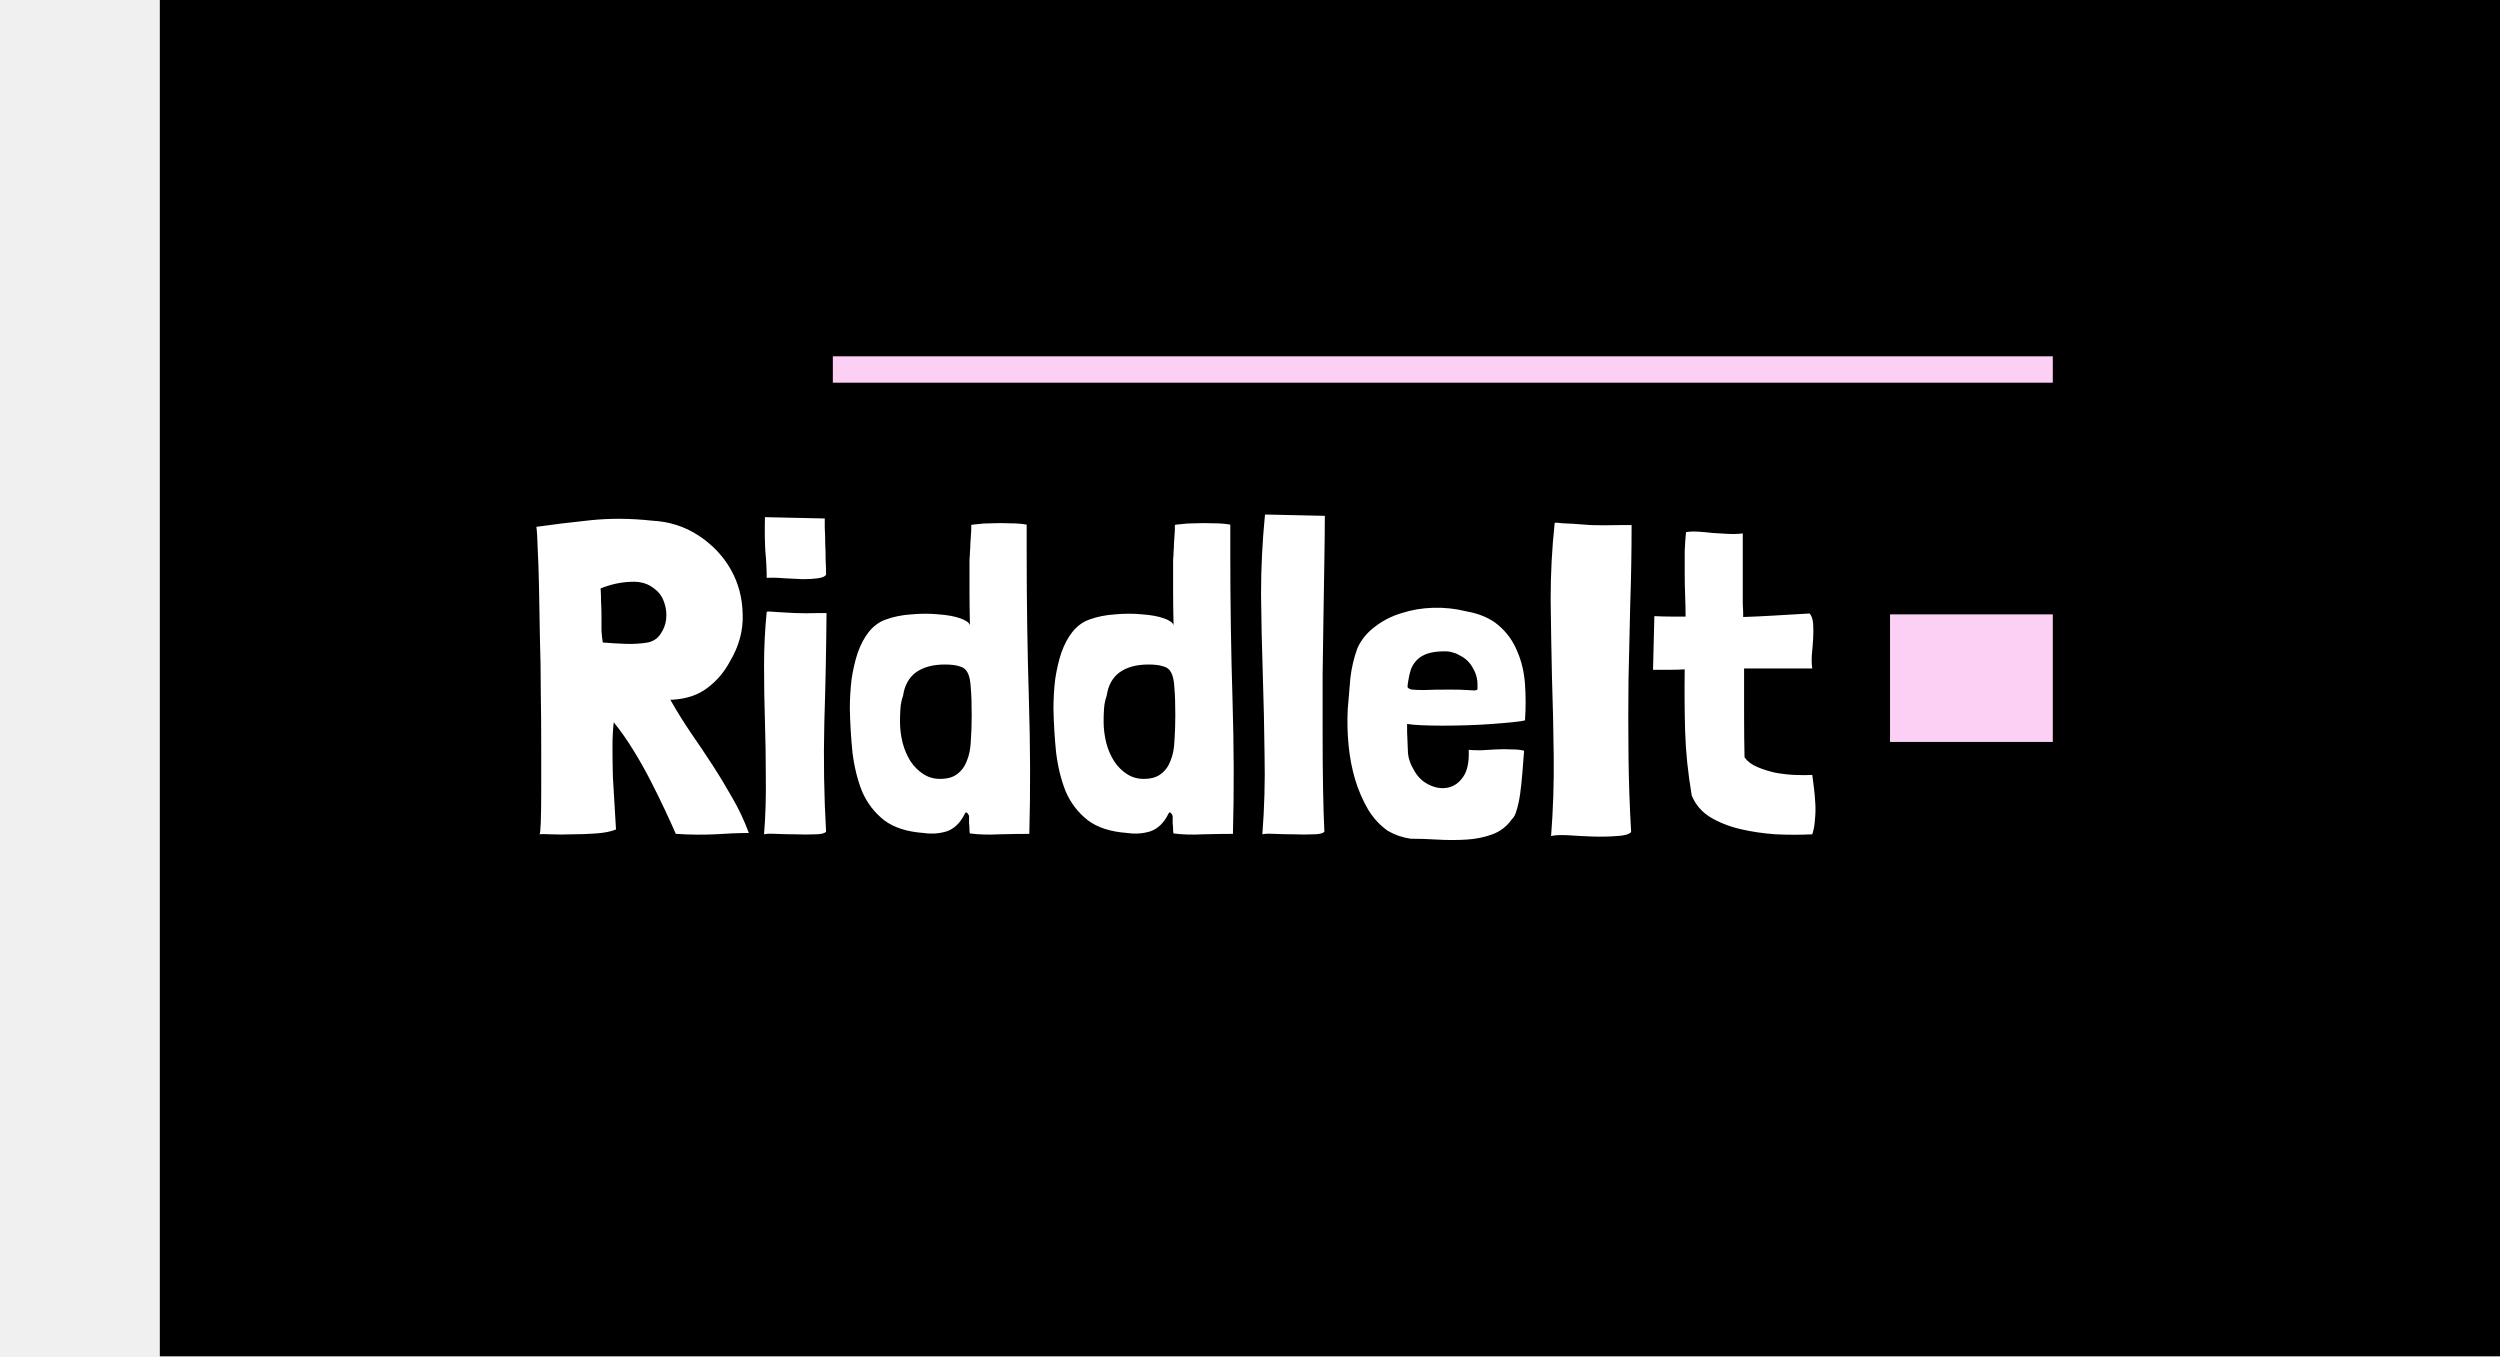
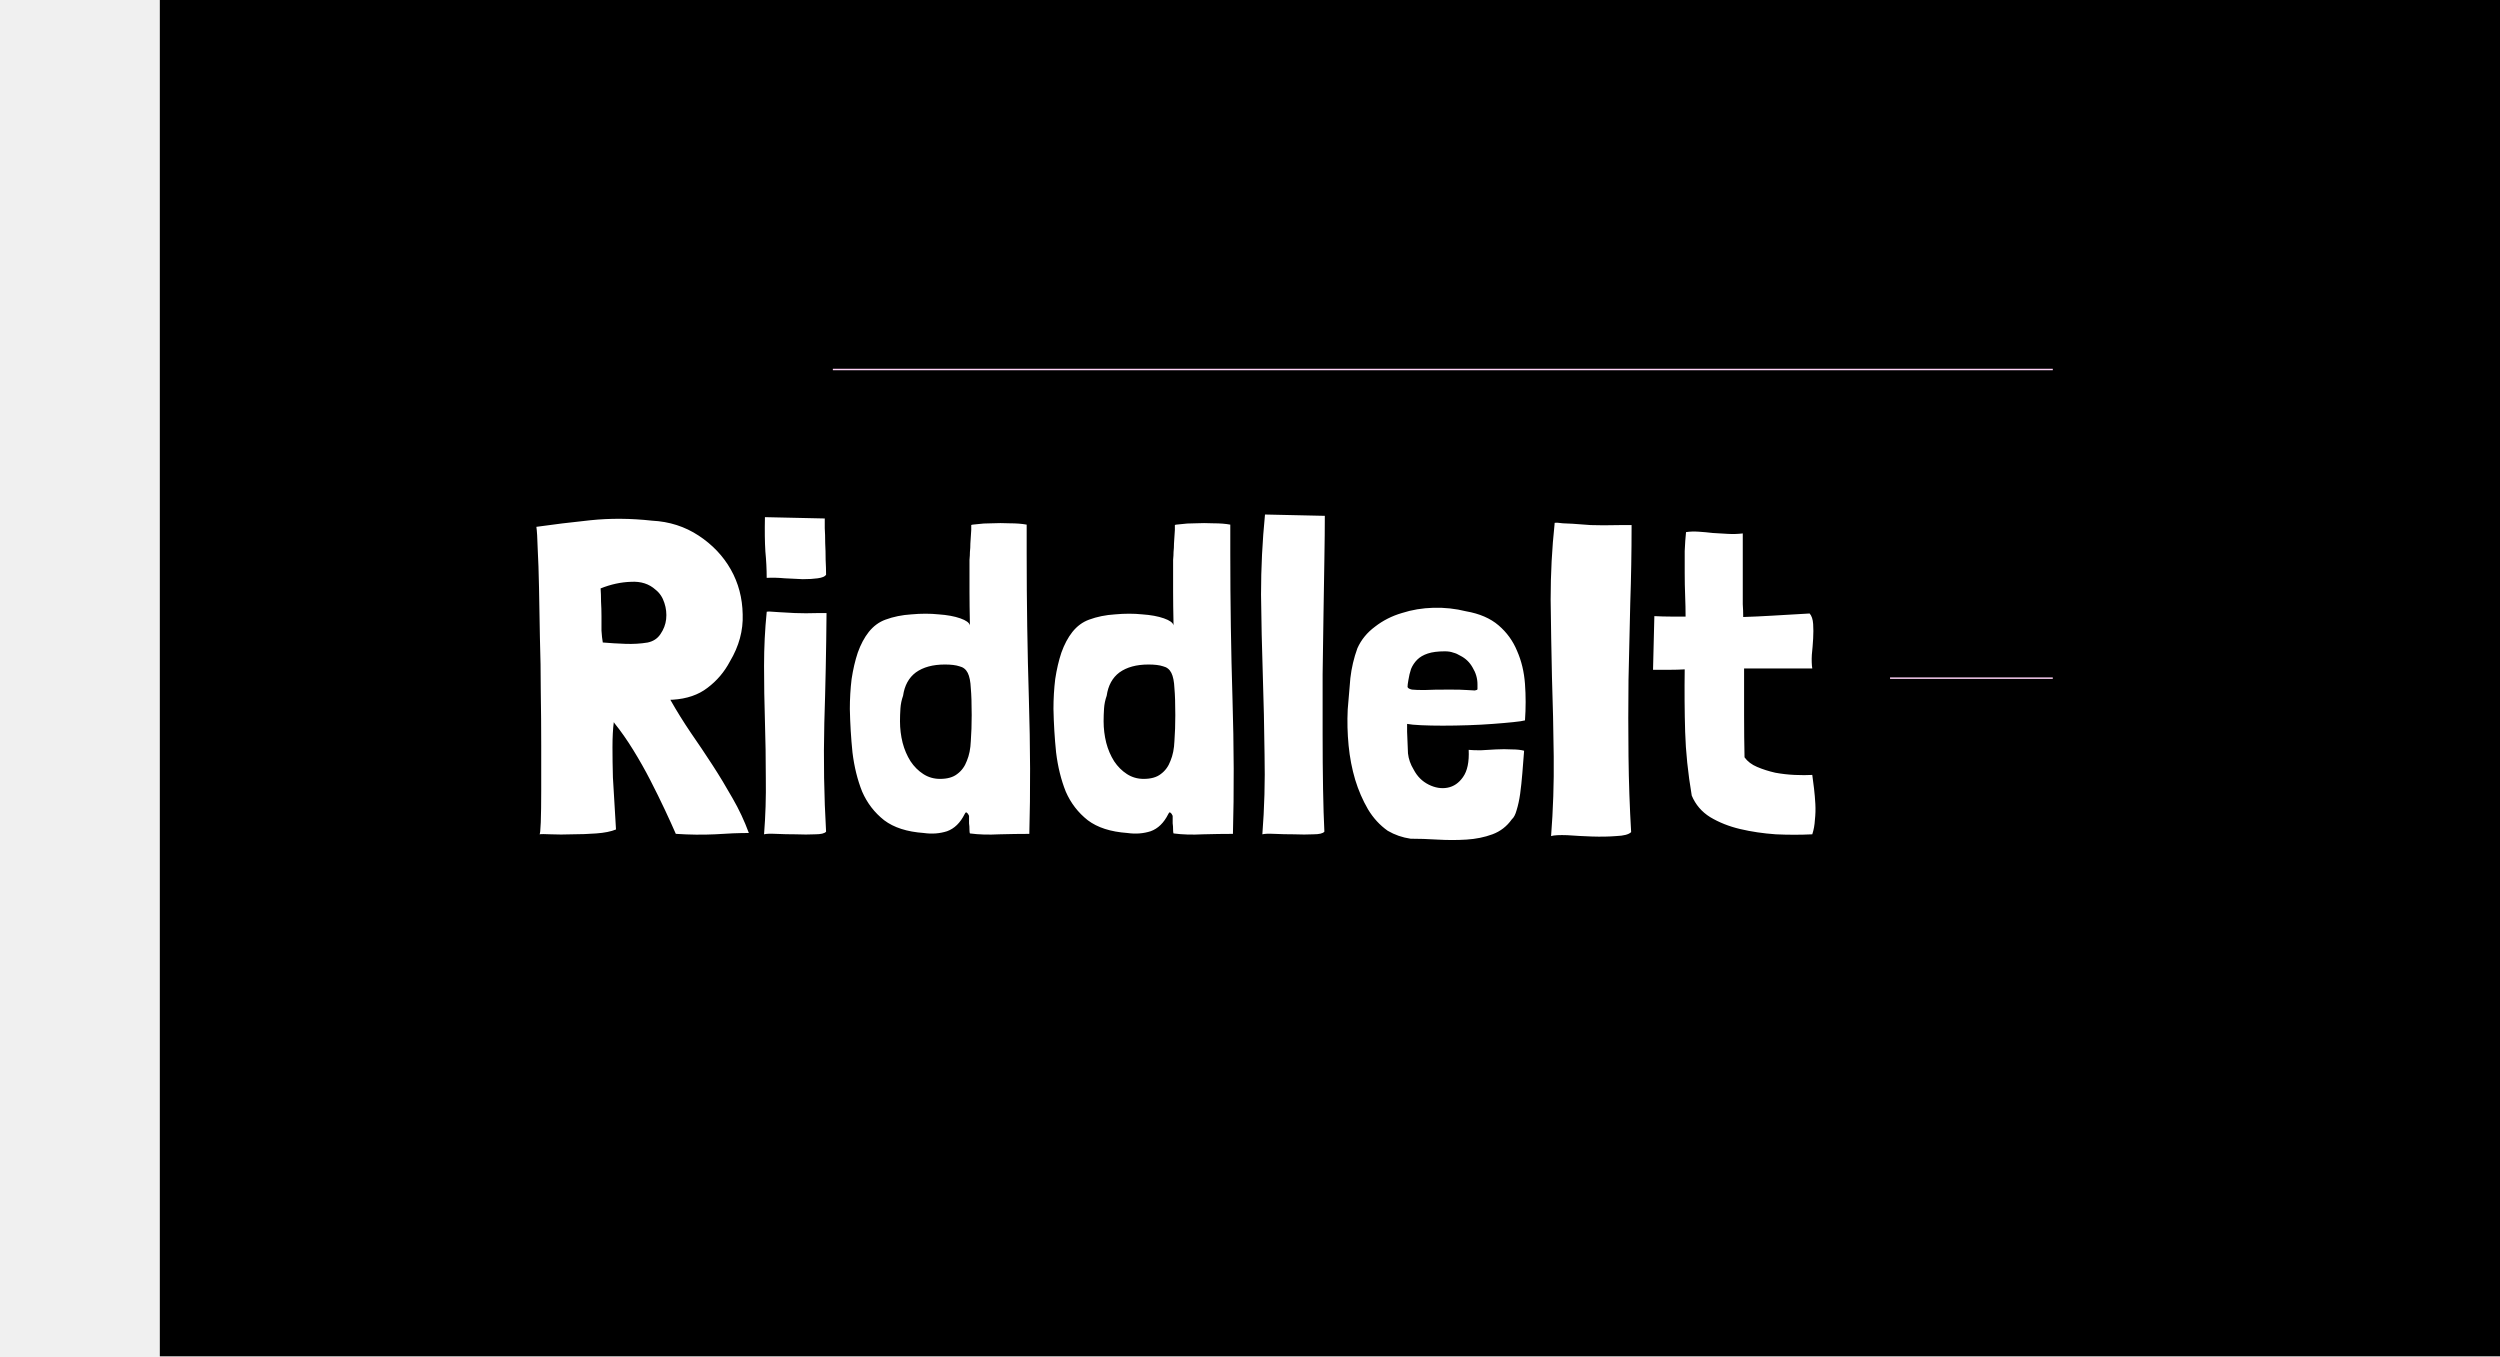
<svg xmlns="http://www.w3.org/2000/svg" width="1705" height="925" viewBox="0 0 1705 925" fill="none">
  <rect x="109" width="1596" height="925" fill="black" />
  <path d="M499.61 544.4C504.01 552 507.71 559.9 510.71 568.1H511.01C504.01 568.1 496.21 568.4 487.61 569C479.01 569.4 470.21 569.3 461.21 568.7H460.91C458.91 564.1 456.41 558.6 453.41 552.2C450.41 545.8 447.11 539.1 443.51 532.1C439.91 525.1 436.01 518.2 431.81 511.4C427.61 504.6 423.41 498.6 419.21 493.4L418.61 492.5C418.01 497.1 417.71 502.8 417.71 509.6C417.71 516.2 417.81 523.1 418.01 530.3C418.41 537.3 418.81 544 419.21 550.4C419.61 556.8 419.91 561.9 420.11 565.7C416.71 567.1 412.21 568 406.61 568.4C401.21 568.8 395.81 569 390.41 569C385.01 569.2 380.11 569.2 375.71 569C371.51 568.8 368.91 568.8 367.91 569C368.31 569 368.61 566.3 368.81 560.9C369.01 555.3 369.11 548 369.11 539C369.11 530 369.11 519.7 369.11 508.1C369.11 496.3 369.01 484.2 368.81 471.8C368.81 459.2 368.61 446.8 368.21 434.6C368.01 422.2 367.81 410.9 367.61 400.7C367.41 390.3 367.11 381.5 366.71 374.3C366.51 366.9 366.21 361.9 365.81 359.3C377.01 357.7 389.31 356.2 402.71 354.8C416.11 353.4 430.11 353.5 444.71 355.1C456.51 355.7 467.11 359.1 476.51 365.3C485.91 371.5 493.21 379.2 498.41 388.4C503.61 397.6 506.31 407.8 506.51 419C506.91 430 504.01 440.7 497.81 451.1C494.01 458.3 488.91 464.3 482.51 469.1C476.31 473.9 468.41 476.6 458.81 477.2H457.61H457.31V477.5C461.51 484.9 466.11 492.3 471.11 499.7C476.11 506.9 481.01 514.2 485.81 521.6C490.61 529 495.21 536.6 499.61 544.4ZM430.31 396.8C423.51 397 416.61 398.5 409.61 401.3C409.81 403.9 409.91 406.9 409.91 410.3C410.11 413.5 410.21 416.8 410.21 420.2C410.21 423.6 410.21 426.9 410.21 430.1C410.41 433.3 410.71 436 411.11 438.2H411.41C416.01 438.6 421.01 438.9 426.41 439.1C431.81 439.3 436.91 439 441.71 438.2C445.51 437.4 448.41 435.5 450.41 432.5C452.61 429.3 453.91 425.9 454.31 422.3C454.71 418.5 454.31 414.8 453.11 411.2C451.91 407.4 449.91 404.4 447.11 402.2C442.71 398.2 437.11 396.4 430.31 396.8ZM542.084 418.1C546.684 418.3 552.184 418.3 558.584 418.1H563.684V419C563.484 443.2 562.984 467.9 562.184 493.1C561.584 518.3 561.984 543 563.384 567.2C562.384 568.4 559.884 569 555.884 569C551.884 569.2 547.484 569.2 542.684 569C538.084 569 533.684 568.9 529.484 568.7C525.284 568.5 522.484 568.6 521.084 569C522.084 556.4 522.484 543.6 522.284 530.6C522.284 517.6 522.084 504.7 521.684 491.9C521.284 479.1 521.084 466.5 521.084 454.1C521.084 441.5 521.684 429.3 522.884 417.5V417.2C523.684 417 524.984 417 526.784 417.2C528.784 417.4 530.284 417.5 531.284 417.5C533.884 417.7 537.484 417.9 542.084 418.1ZM521.984 376.1C521.584 369.7 521.484 361.9 521.684 352.7L562.484 353.6C562.484 354.8 562.484 357 562.484 360.2C562.684 363.2 562.784 366.6 562.784 370.4C562.984 374 563.084 377.8 563.084 381.8C563.284 385.6 563.384 389 563.384 392C562.584 393.2 560.684 394 557.684 394.4C554.884 394.8 551.484 395 547.484 395C543.684 394.8 539.584 394.6 535.184 394.4C530.784 394 526.684 393.9 522.884 394.1C522.884 388.3 522.584 382.3 521.984 376.1ZM661.793 370.7C661.993 368.5 662.193 365.4 662.393 361.4V358.1C662.393 357.9 663.693 357.7 666.293 357.5C669.093 357.1 672.393 356.9 676.193 356.9C680.193 356.7 684.393 356.7 688.793 356.9C693.193 356.9 696.993 357.2 700.193 357.8V377.6C700.193 411 700.693 444 701.693 476.6C702.693 509.2 702.793 539.9 701.993 568.7C695.793 568.7 688.993 568.8 681.593 569C674.193 569.4 667.493 569.2 661.493 568.4C661.293 568 661.193 567.3 661.193 566.3C661.193 564.3 661.093 562.7 660.893 561.5C660.893 560.3 660.893 558.6 660.893 556.4C660.493 555.4 659.993 554.7 659.393 554.3C658.993 553.7 658.493 554 657.893 555.2C654.893 561.2 650.893 565.1 645.893 566.9C640.893 568.5 635.593 568.9 629.993 568.1C618.593 567.3 609.593 564.4 602.993 559.4C596.393 554.2 591.393 547.7 587.993 539.9C584.793 531.9 582.593 523 581.393 513.2C580.393 503.4 579.793 493.5 579.593 483.5C579.593 476.5 579.993 469.7 580.793 463.1C581.793 456.5 583.193 450.5 584.993 445.1C586.993 439.5 589.493 434.8 592.493 431C595.693 427 599.493 424.2 603.893 422.6C609.293 420.6 615.193 419.4 621.593 419C628.193 418.4 634.393 418.4 640.193 419C645.993 419.4 650.893 420.3 654.893 421.7C658.893 423.1 661.093 424.7 661.493 426.5C661.293 417.1 661.193 409.5 661.193 403.7C661.193 397.9 661.193 393.3 661.193 389.9C661.193 386.3 661.193 383.6 661.193 381.8C661.393 379.8 661.493 378 661.493 376.4C661.693 374.6 661.793 372.7 661.793 370.7ZM624.593 458.6C619.793 462.2 616.893 467.5 615.893 474.5C614.893 477.3 614.293 480.2 614.093 483.2C613.893 486.2 613.793 489.1 613.793 491.9C613.793 496.9 614.393 501.8 615.593 506.6C616.793 511.2 618.593 515.4 620.993 519.2C623.393 522.8 626.293 525.7 629.693 527.9C633.093 530.1 636.893 531.2 641.093 531.2C646.093 531.2 649.993 530.1 652.793 527.9C655.793 525.7 657.993 522.7 659.393 518.9C660.993 515.1 661.893 510.6 662.093 505.4C662.493 500 662.693 494.1 662.693 487.7C662.693 479.9 662.493 473.8 662.093 469.4C661.893 464.8 661.193 461.3 659.993 458.9C658.793 456.5 656.893 455 654.293 454.4C651.893 453.6 648.593 453.2 644.393 453.2C636.193 453.2 629.593 455 624.593 458.6ZM800.66 370.7C800.86 368.5 801.06 365.4 801.26 361.4V358.1C801.26 357.9 802.56 357.7 805.16 357.5C807.96 357.1 811.26 356.9 815.06 356.9C819.06 356.7 823.26 356.7 827.66 356.9C832.06 356.9 835.86 357.2 839.06 357.8V377.6C839.06 411 839.56 444 840.56 476.6C841.56 509.2 841.66 539.9 840.86 568.7C834.66 568.7 827.86 568.8 820.46 569C813.06 569.4 806.36 569.2 800.36 568.4C800.16 568 800.06 567.3 800.06 566.3C800.06 564.3 799.96 562.7 799.76 561.5C799.76 560.3 799.76 558.6 799.76 556.4C799.36 555.4 798.86 554.7 798.26 554.3C797.86 553.7 797.36 554 796.76 555.2C793.76 561.2 789.76 565.1 784.76 566.9C779.76 568.5 774.46 568.9 768.86 568.1C757.46 567.3 748.46 564.4 741.86 559.4C735.26 554.2 730.26 547.7 726.86 539.9C723.66 531.9 721.46 523 720.26 513.2C719.26 503.4 718.66 493.5 718.46 483.5C718.46 476.5 718.86 469.7 719.66 463.1C720.66 456.5 722.06 450.5 723.86 445.1C725.86 439.5 728.36 434.8 731.36 431C734.56 427 738.36 424.2 742.76 422.6C748.16 420.6 754.06 419.4 760.46 419C767.06 418.4 773.26 418.4 779.06 419C784.86 419.4 789.76 420.3 793.76 421.7C797.76 423.1 799.96 424.7 800.36 426.5C800.16 417.1 800.06 409.5 800.06 403.7C800.06 397.9 800.06 393.3 800.06 389.9C800.06 386.3 800.06 383.6 800.06 381.8C800.26 379.8 800.36 378 800.36 376.4C800.56 374.6 800.66 372.7 800.66 370.7ZM763.46 458.6C758.66 462.2 755.76 467.5 754.76 474.5C753.76 477.3 753.16 480.2 752.96 483.2C752.76 486.2 752.66 489.1 752.66 491.9C752.66 496.9 753.26 501.8 754.46 506.6C755.66 511.2 757.46 515.4 759.86 519.2C762.26 522.8 765.16 525.7 768.56 527.9C771.96 530.1 775.76 531.2 779.96 531.2C784.96 531.2 788.86 530.1 791.66 527.9C794.66 525.7 796.86 522.7 798.26 518.9C799.86 515.1 800.76 510.6 800.96 505.4C801.36 500 801.56 494.1 801.56 487.7C801.56 479.9 801.36 473.8 800.96 469.4C800.76 464.8 800.06 461.3 798.86 458.9C797.66 456.5 795.76 455 793.16 454.4C790.76 453.6 787.46 453.2 783.26 453.2C775.06 453.2 768.46 455 763.46 458.6ZM860.027 405.5C860.027 387.3 860.927 369.1 862.727 350.9L903.527 351.8C903.527 360 903.427 369.9 903.227 381.5C903.027 393.1 902.827 405.5 902.627 418.7C902.427 431.9 902.227 445.6 902.027 459.8C902.027 474 902.027 487.7 902.027 500.9C902.027 514.1 902.127 526.5 902.327 538.1C902.527 549.5 902.827 559.2 903.227 567.2C902.227 568.4 899.727 569 895.727 569C891.727 569.2 887.327 569.2 882.527 569C877.927 569 873.527 568.9 869.327 568.7C865.127 568.5 862.327 568.6 860.927 569C862.327 551 862.827 532.9 862.427 514.7C862.227 496.5 861.827 478.3 861.227 460.1C860.627 441.9 860.227 423.7 860.027 405.5ZM969.244 494.6C964.844 494.4 961.644 494.1 959.644 493.7V499.1C959.844 505.1 960.044 510 960.244 513.8C960.644 517.6 961.944 521.3 964.144 524.9C966.544 529.5 969.944 532.9 974.344 535.1C978.744 537.3 983.044 538 987.244 537.2C991.444 536.4 994.944 534 997.744 530C1000.74 525.8 1002.04 519.6 1001.64 511.4C1003.64 511.6 1006.34 511.7 1009.74 511.7C1013.14 511.5 1016.64 511.3 1020.24 511.1C1024.04 510.9 1027.64 510.9 1031.04 511.1C1034.44 511.1 1037.24 511.4 1039.44 512C1039.04 517.2 1038.64 522.3 1038.24 527.3C1037.84 532.3 1037.34 537 1036.74 541.4C1036.14 545.6 1035.34 549.3 1034.34 552.5C1033.54 555.5 1032.44 557.6 1031.04 558.8C1027.64 563.6 1023.24 567 1017.84 569C1012.44 571 1006.54 572.2 1000.14 572.6C993.744 573 987.144 573 980.344 572.6C973.744 572.2 967.644 572 962.044 572C956.444 571.2 951.244 569.4 946.444 566.6C941.044 562.8 936.544 557.9 932.944 551.9C929.344 545.7 926.444 539 924.244 531.8C922.044 524.4 920.544 516.6 919.744 508.4C918.944 500.2 918.744 492 919.144 483.8C919.744 476.4 920.344 469.3 920.944 462.5C921.744 455.5 923.344 448.7 925.744 442.1C928.344 436.3 932.344 431.4 937.744 427.4C943.144 423.2 949.244 420.1 956.044 418.1C962.844 415.9 970.044 414.7 977.644 414.5C985.244 414.3 992.644 415.1 999.844 416.9C1009.04 418.5 1016.44 421.7 1022.04 426.5C1027.64 431.3 1031.84 437.1 1034.64 443.9C1037.64 450.7 1039.44 458.2 1040.04 466.4C1040.64 474.6 1040.64 482.9 1040.04 491.3C1038.64 491.7 1035.94 492.1 1031.94 492.5C1028.14 492.9 1023.54 493.3 1018.14 493.7C1012.94 494.1 1007.34 494.4 1001.34 494.6C995.344 494.8 989.544 494.9 983.944 494.9C978.544 494.9 973.644 494.8 969.244 494.6ZM1004.34 455.3C1002.34 451.7 999.544 449 995.944 447.2C994.344 446.2 992.744 445.5 991.144 445.1C989.544 444.5 987.644 444.2 985.444 444.2C980.644 444.2 976.744 444.7 973.744 445.7C970.744 446.7 968.344 448.1 966.544 449.9C964.744 451.7 963.344 453.8 962.344 456.2C961.544 458.6 960.944 461.1 960.544 463.7C960.144 465.9 959.944 467.5 959.944 468.5C960.144 469.3 961.144 469.9 962.944 470.3C964.744 470.5 967.544 470.6 971.344 470.6C975.344 470.4 981.144 470.3 988.744 470.3C993.944 470.3 997.844 470.4 1000.44 470.6C1003.04 470.8 1004.84 470.9 1005.84 470.9C1007.04 470.7 1007.64 470.4 1007.64 470C1007.64 469.4 1007.64 468.3 1007.64 466.7C1007.64 462.7 1006.54 458.9 1004.34 455.3ZM1084.84 358.1C1089.64 358.3 1096.54 358.3 1105.54 358.1H1112.74V359.3C1112.74 376.5 1112.44 393.8 1111.84 411.2C1111.44 428.6 1111.04 446.1 1110.64 463.7C1110.44 481.1 1110.44 498.5 1110.64 515.9C1110.84 533.3 1111.44 550.5 1112.44 567.5C1110.84 569.1 1107.44 570 1102.24 570.2C1097.24 570.6 1091.74 570.7 1085.74 570.5C1079.94 570.3 1074.34 570 1068.94 569.6C1063.54 569.4 1059.84 569.6 1057.84 570.2C1059.24 552.2 1059.84 534.1 1059.64 515.9C1059.44 497.7 1059.04 479.7 1058.44 461.9C1058.04 443.9 1057.74 426.2 1057.54 408.8C1057.54 391.2 1058.44 374 1060.24 357.2V356.6C1061.24 356.4 1063.14 356.5 1065.94 356.9C1068.94 357.1 1071.14 357.2 1072.54 357.2C1076.14 357.4 1080.24 357.7 1084.84 358.1ZM1178.37 364.1C1181.77 364.3 1185.17 364.2 1188.57 363.8V404C1188.57 406.6 1188.57 409.3 1188.57 412.1C1188.77 414.9 1188.87 417.8 1188.87 420.8C1195.07 420.6 1201.57 420.3 1208.37 419.9C1215.37 419.5 1223.97 419 1234.17 418.4C1235.57 420 1236.37 422.4 1236.57 425.6C1236.77 428.6 1236.77 431.9 1236.57 435.5C1236.37 439.1 1236.07 442.8 1235.67 446.6C1235.47 450.2 1235.57 453.3 1235.97 455.9H1189.47C1189.47 466.7 1189.47 477.3 1189.47 487.7C1189.47 497.9 1189.57 507.5 1189.77 516.5C1191.77 519.3 1194.67 521.5 1198.47 523.1C1202.27 524.7 1206.37 526 1210.77 527C1215.17 527.8 1219.57 528.3 1223.97 528.5C1228.57 528.7 1232.57 528.7 1235.97 528.5C1236.37 531.3 1236.77 534.4 1237.17 537.8C1237.57 541.2 1237.87 544.7 1238.07 548.3C1238.27 551.9 1238.17 555.5 1237.77 559.1C1237.57 562.7 1236.97 566 1235.97 569C1227.97 569.4 1219.67 569.4 1211.07 569C1202.47 568.4 1194.37 567.2 1186.77 565.4C1179.17 563.6 1172.37 560.9 1166.37 557.3C1160.57 553.7 1156.37 548.8 1153.77 542.6C1151.17 527.2 1149.67 512.7 1149.27 499.1C1148.87 485.3 1148.77 471.1 1148.97 456.5C1145.77 456.7 1142.37 456.8 1138.77 456.8C1135.37 456.8 1131.57 456.8 1127.37 456.8L1128.27 420.2C1132.27 420.4 1135.97 420.5 1139.37 420.5C1142.97 420.5 1146.37 420.5 1149.57 420.5C1149.57 416.1 1149.47 411.4 1149.27 406.4C1149.07 401.2 1148.97 396 1148.97 390.8C1148.97 385.6 1148.97 380.6 1148.97 375.8C1149.17 371 1149.47 366.7 1149.87 362.9C1152.47 362.5 1155.27 362.4 1158.27 362.6C1161.47 362.8 1164.77 363.1 1168.17 363.5C1171.57 363.7 1174.97 363.9 1178.37 364.1Z" fill="white" />
-   <line x1="1289" y1="462.5" x2="1400" y2="462.5" stroke="#FCD0F4" stroke-width="87" />
-   <line x1="568" y1="252" x2="1400" y2="252" stroke="#FCD0F4" stroke-width="18" />
+   <line x1="1289" y1="462.5" x2="1400" y2="462.5" stroke="#FCD0F4" strokeWidth="87" />
+   <line x1="568" y1="252" x2="1400" y2="252" stroke="#FCD0F4" strokeWidth="18" />
</svg>
